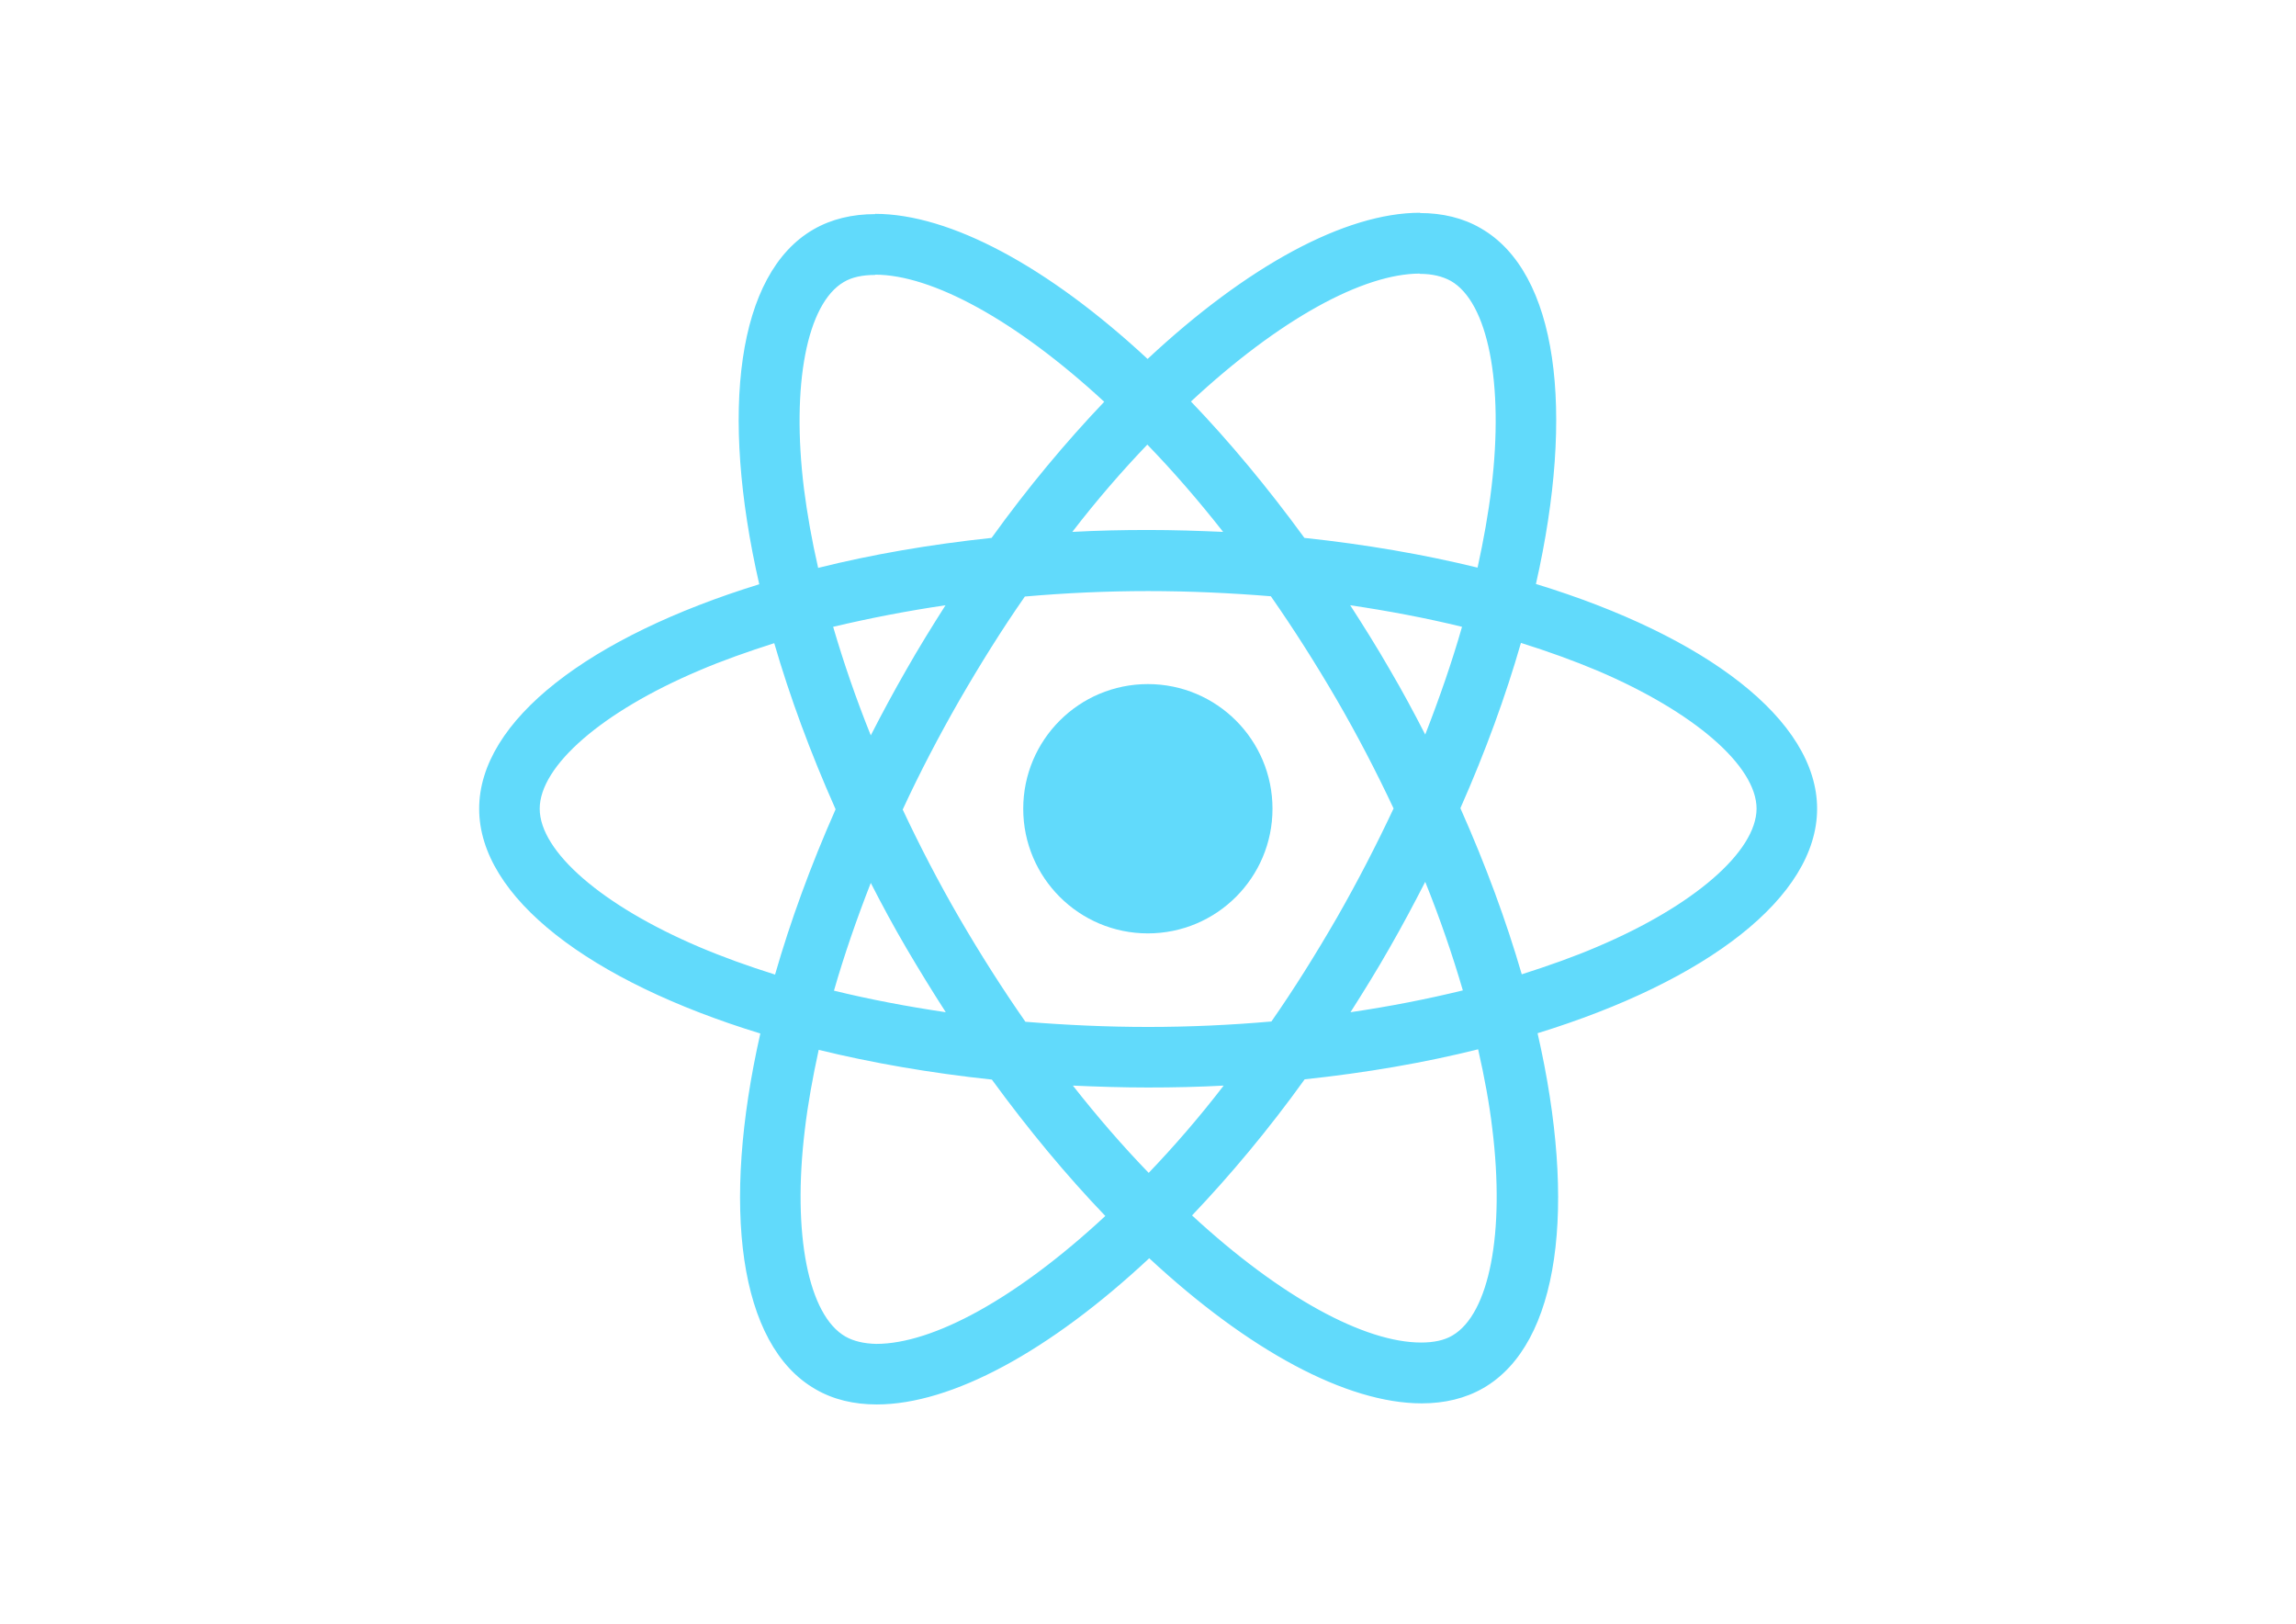
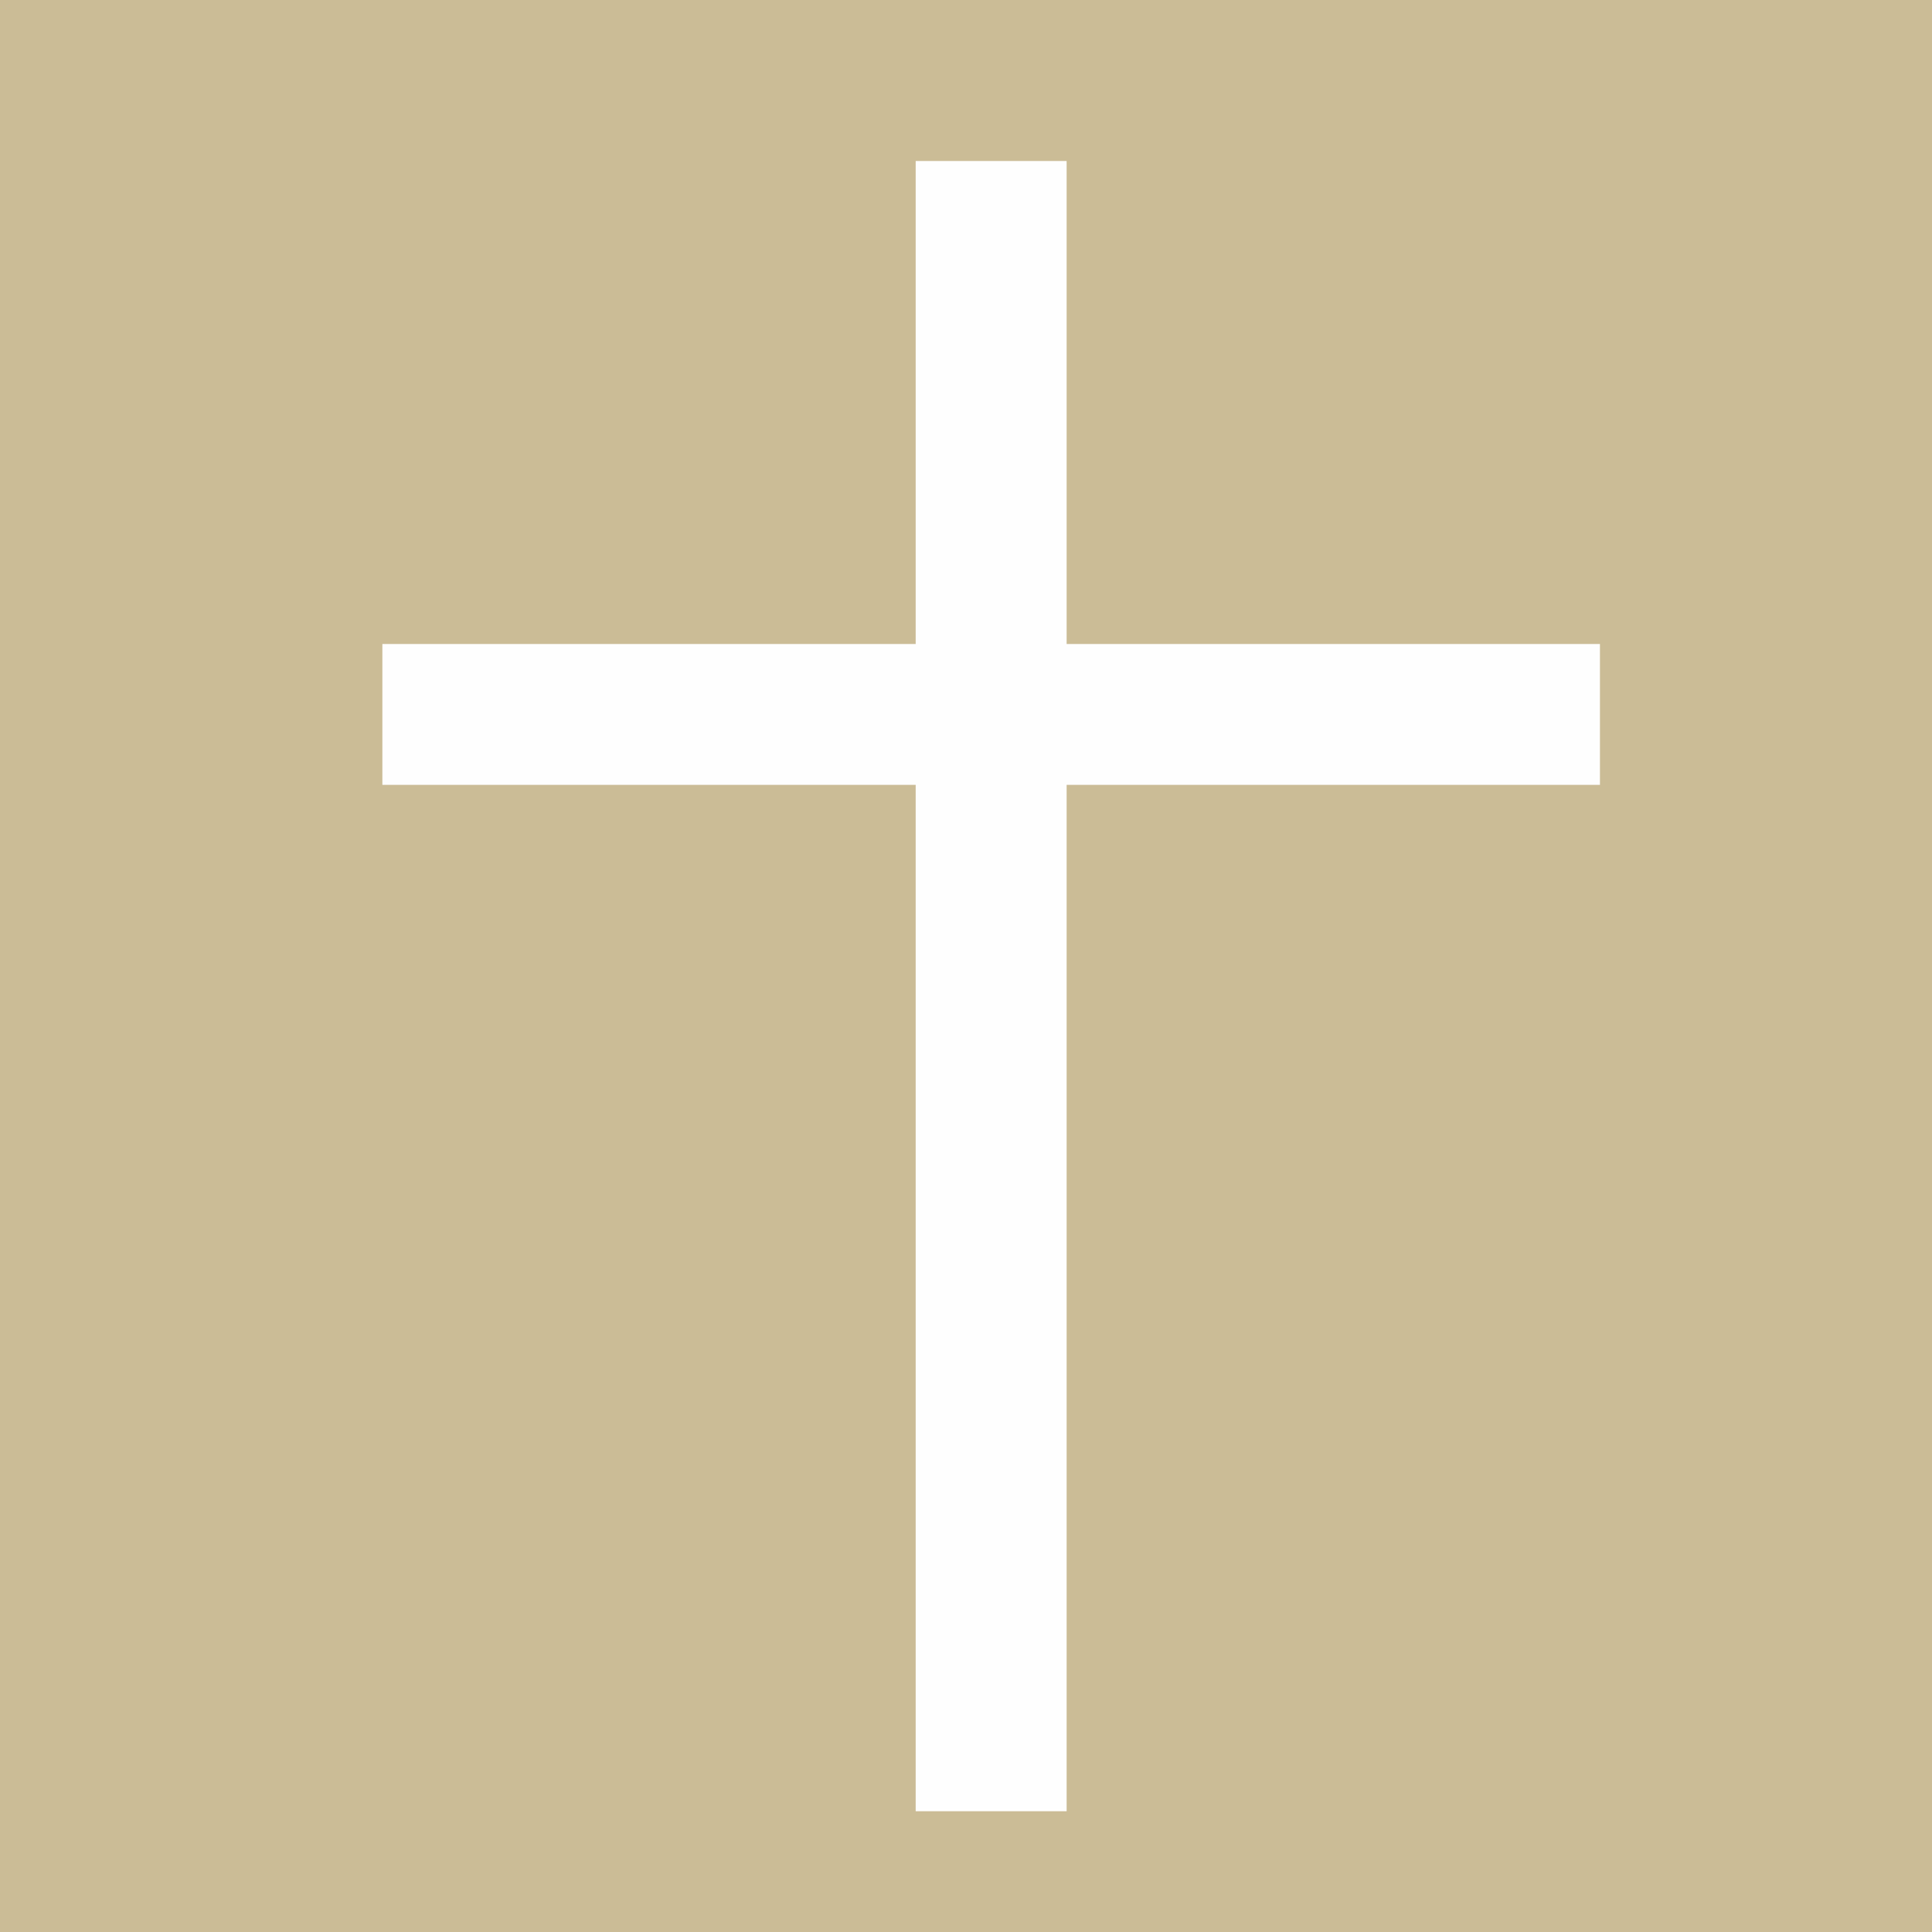
- <svg xmlns="http://www.w3.org/2000/svg" viewBox="0 0 841.9 595.3">
-   <g fill="#61DAFB">
-     <path d="M666.3 296.5c0-32.5-40.7-63.3-103.1-82.4 14.4-63.6 8-114.2-20.2-130.4-6.5-3.8-14.1-5.6-22.4-5.6v22.3c4.6 0 8.3.9 11.4 2.6 13.6 7.8 19.5 37.5 14.9 75.7-1.1 9.4-2.9 19.3-5.1 29.4-19.6-4.8-41-8.5-63.5-10.9-13.5-18.5-27.5-35.3-41.6-50 32.6-30.3 63.2-46.9 84-46.9V78c-27.5 0-63.5 19.6-99.9 53.6-36.4-33.8-72.4-53.2-99.9-53.2v22.3c20.7 0 51.4 16.5 84 46.6-14 14.7-28 31.4-41.3 49.9-22.6 2.4-44 6.1-63.6 11-2.3-10-4-19.7-5.2-29-4.7-38.2 1.1-67.9 14.6-75.8 3-1.8 6.9-2.6 11.5-2.6V78.5c-8.4 0-16 1.8-22.6 5.6-28.1 16.2-34.4 66.7-19.9 130.1-62.2 19.2-102.7 49.9-102.7 82.3 0 32.5 40.7 63.3 103.1 82.4-14.4 63.6-8 114.2 20.2 130.4 6.5 3.8 14.1 5.6 22.5 5.6 27.5 0 63.5-19.6 99.9-53.6 36.4 33.8 72.4 53.2 99.9 53.2 8.4 0 16-1.8 22.6-5.6 28.1-16.2 34.4-66.7 19.9-130.1 62-19.1 102.5-49.9 102.5-82.3zm-130.2-66.7c-3.7 12.9-8.3 26.2-13.5 39.5-4.1-8-8.4-16-13.1-24-4.6-8-9.5-15.8-14.4-23.4 14.2 2.1 27.9 4.7 41 7.9zm-45.8 106.5c-7.8 13.5-15.8 26.3-24.1 38.2-14.9 1.3-30 2-45.2 2-15.1 0-30.2-.7-45-1.9-8.3-11.9-16.4-24.6-24.2-38-7.6-13.1-14.5-26.4-20.8-39.8 6.2-13.4 13.2-26.8 20.7-39.9 7.8-13.5 15.8-26.3 24.1-38.2 14.9-1.3 30-2 45.2-2 15.1 0 30.2.7 45 1.9 8.3 11.9 16.4 24.6 24.2 38 7.6 13.1 14.5 26.4 20.8 39.8-6.3 13.4-13.2 26.8-20.7 39.9zm32.3-13c5.4 13.4 10 26.8 13.8 39.8-13.1 3.2-26.9 5.9-41.2 8 4.9-7.7 9.8-15.6 14.4-23.7 4.6-8 8.9-16.1 13-24.1zM421.2 430c-9.3-9.6-18.6-20.3-27.8-32 9 .4 18.2.7 27.5.7 9.4 0 18.7-.2 27.8-.7-9 11.7-18.3 22.4-27.5 32zm-74.4-58.9c-14.2-2.1-27.9-4.7-41-7.9 3.7-12.9 8.3-26.2 13.5-39.5 4.1 8 8.4 16 13.1 24 4.7 8 9.5 15.8 14.4 23.4zM420.7 163c9.3 9.6 18.6 20.3 27.8 32-9-.4-18.2-.7-27.5-.7-9.4 0-18.7.2-27.8.7 9-11.7 18.3-22.4 27.5-32zm-74 58.9c-4.9 7.7-9.8 15.6-14.4 23.7-4.6 8-8.9 16-13 24-5.4-13.4-10-26.8-13.8-39.8 13.1-3.1 26.9-5.8 41.2-7.9zm-90.5 125.2c-35.4-15.1-58.3-34.9-58.3-50.6 0-15.7 22.9-35.6 58.3-50.6 8.6-3.7 18-7 27.7-10.1 5.7 19.6 13.2 40 22.5 60.9-9.2 20.8-16.6 41.1-22.2 60.6-9.9-3.1-19.3-6.5-28-10.2zM310 490c-13.6-7.8-19.5-37.5-14.9-75.7 1.1-9.4 2.9-19.3 5.1-29.4 19.6 4.8 41 8.5 63.5 10.9 13.5 18.5 27.5 35.3 41.6 50-32.6 30.3-63.2 46.9-84 46.9-4.5-.1-8.3-1-11.3-2.7zm237.2-76.2c4.7 38.2-1.1 67.9-14.6 75.8-3 1.8-6.9 2.6-11.5 2.6-20.7 0-51.4-16.5-84-46.6 14-14.7 28-31.4 41.3-49.9 22.6-2.4 44-6.1 63.6-11 2.3 10.1 4.1 19.8 5.2 29.1zm38.5-66.7c-8.6 3.7-18 7-27.7 10.1-5.7-19.6-13.2-40-22.5-60.9 9.2-20.8 16.6-41.1 22.2-60.6 9.9 3.1 19.3 6.5 28.1 10.2 35.4 15.1 58.3 34.9 58.3 50.6-.1 15.7-23 35.6-58.4 50.6zM320.8 78.4z" />
-     <circle cx="420.9" cy="296.5" r="45.7" />
-     <path d="M520.5 78.1z" />
-   </g>
+ <svg xmlns="http://www.w3.org/2000/svg" version="1.1" width="192" height="192">
+   <path d="M0 0 C63.36 0 126.72 0 192 0 C192 63.36 192 126.72 192 192 C128.64 192 65.28 192 0 192 C0 128.64 0 65.28 0 0 Z " fill="#CBBC96" transform="translate(0,0)" />
+   <path d="M0 0 C4.95 0 9.9 0 15 0 C15 15.84 15 31.68 15 48 C32.49 48 49.98 48 68 48 C68 52.62 68 57.24 68 62 C50.51 62 33.02 62 15 62 C15 95.66 15 129.32 15 164 C10.05 164 5.1 164 0 164 C0 130.34 0 96.68 0 62 C-17.49 62 -34.98 62 -53 62 C-53 57.38 -53 52.76 -53 48 C-35.51 48 -18.02 48 0 48 C0 32.16 0 16.32 0 0 Z " fill="#FEFEFE" transform="translate(91,16)" />
</svg>
